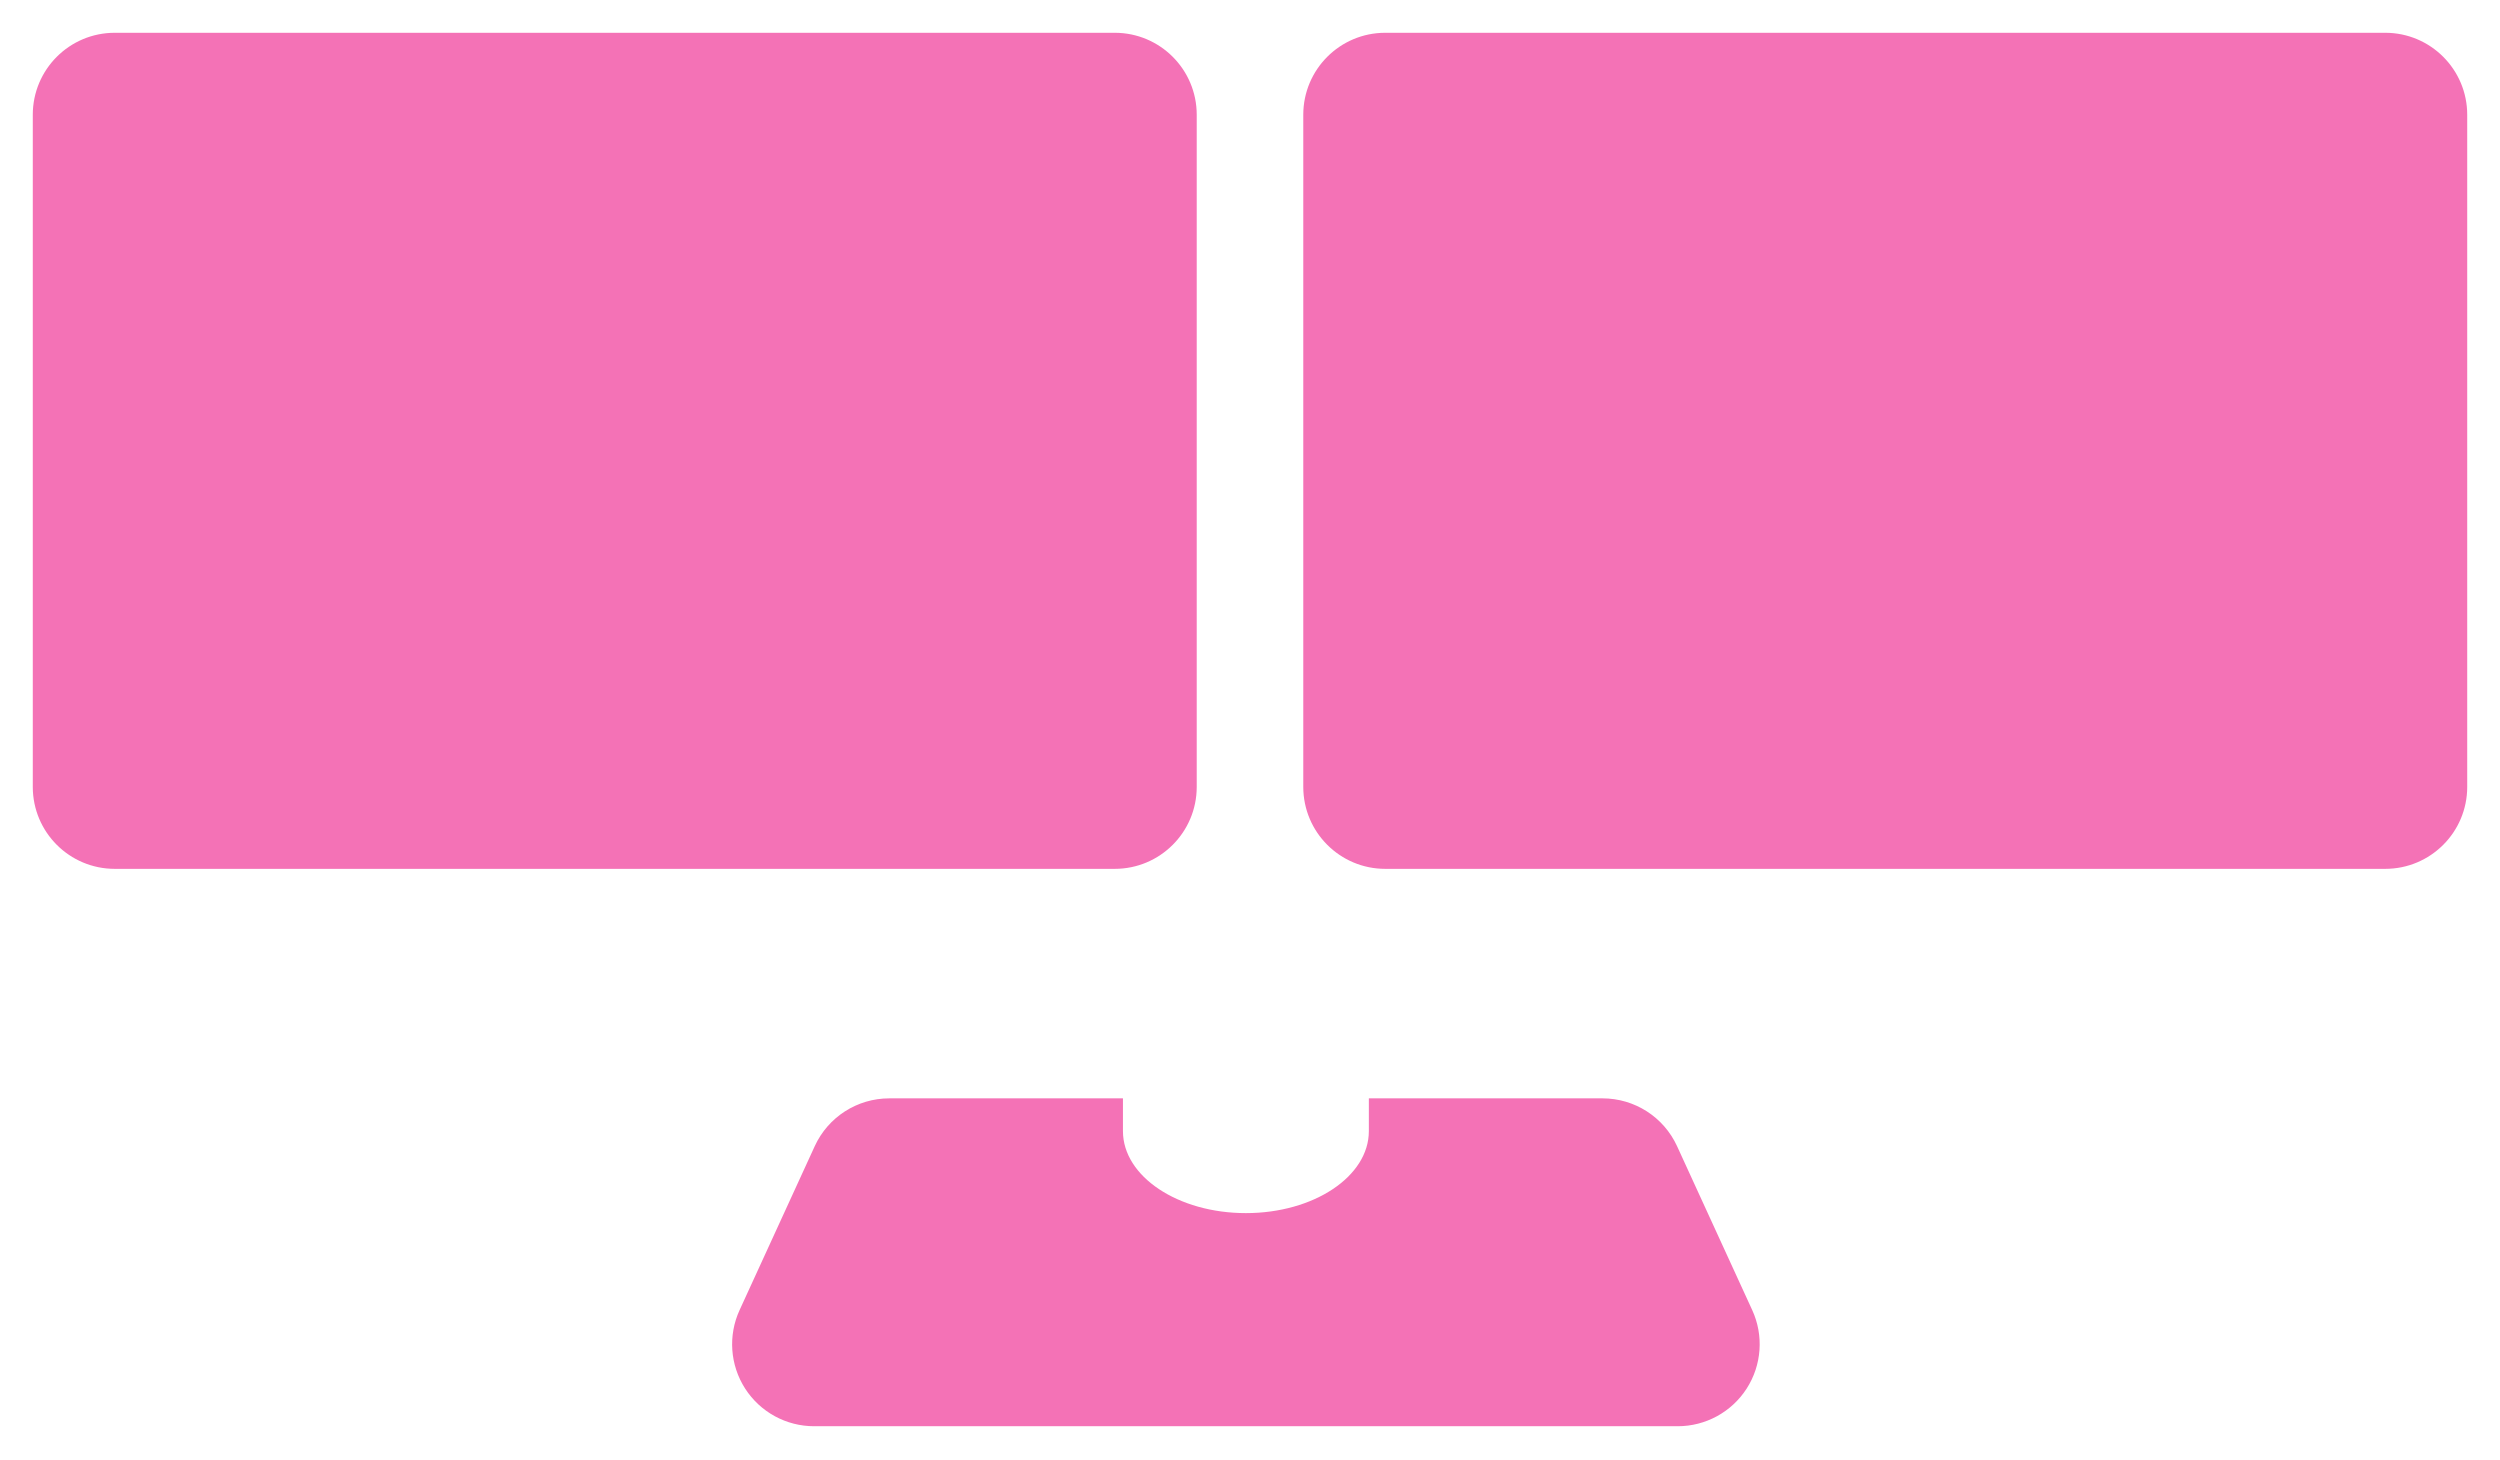
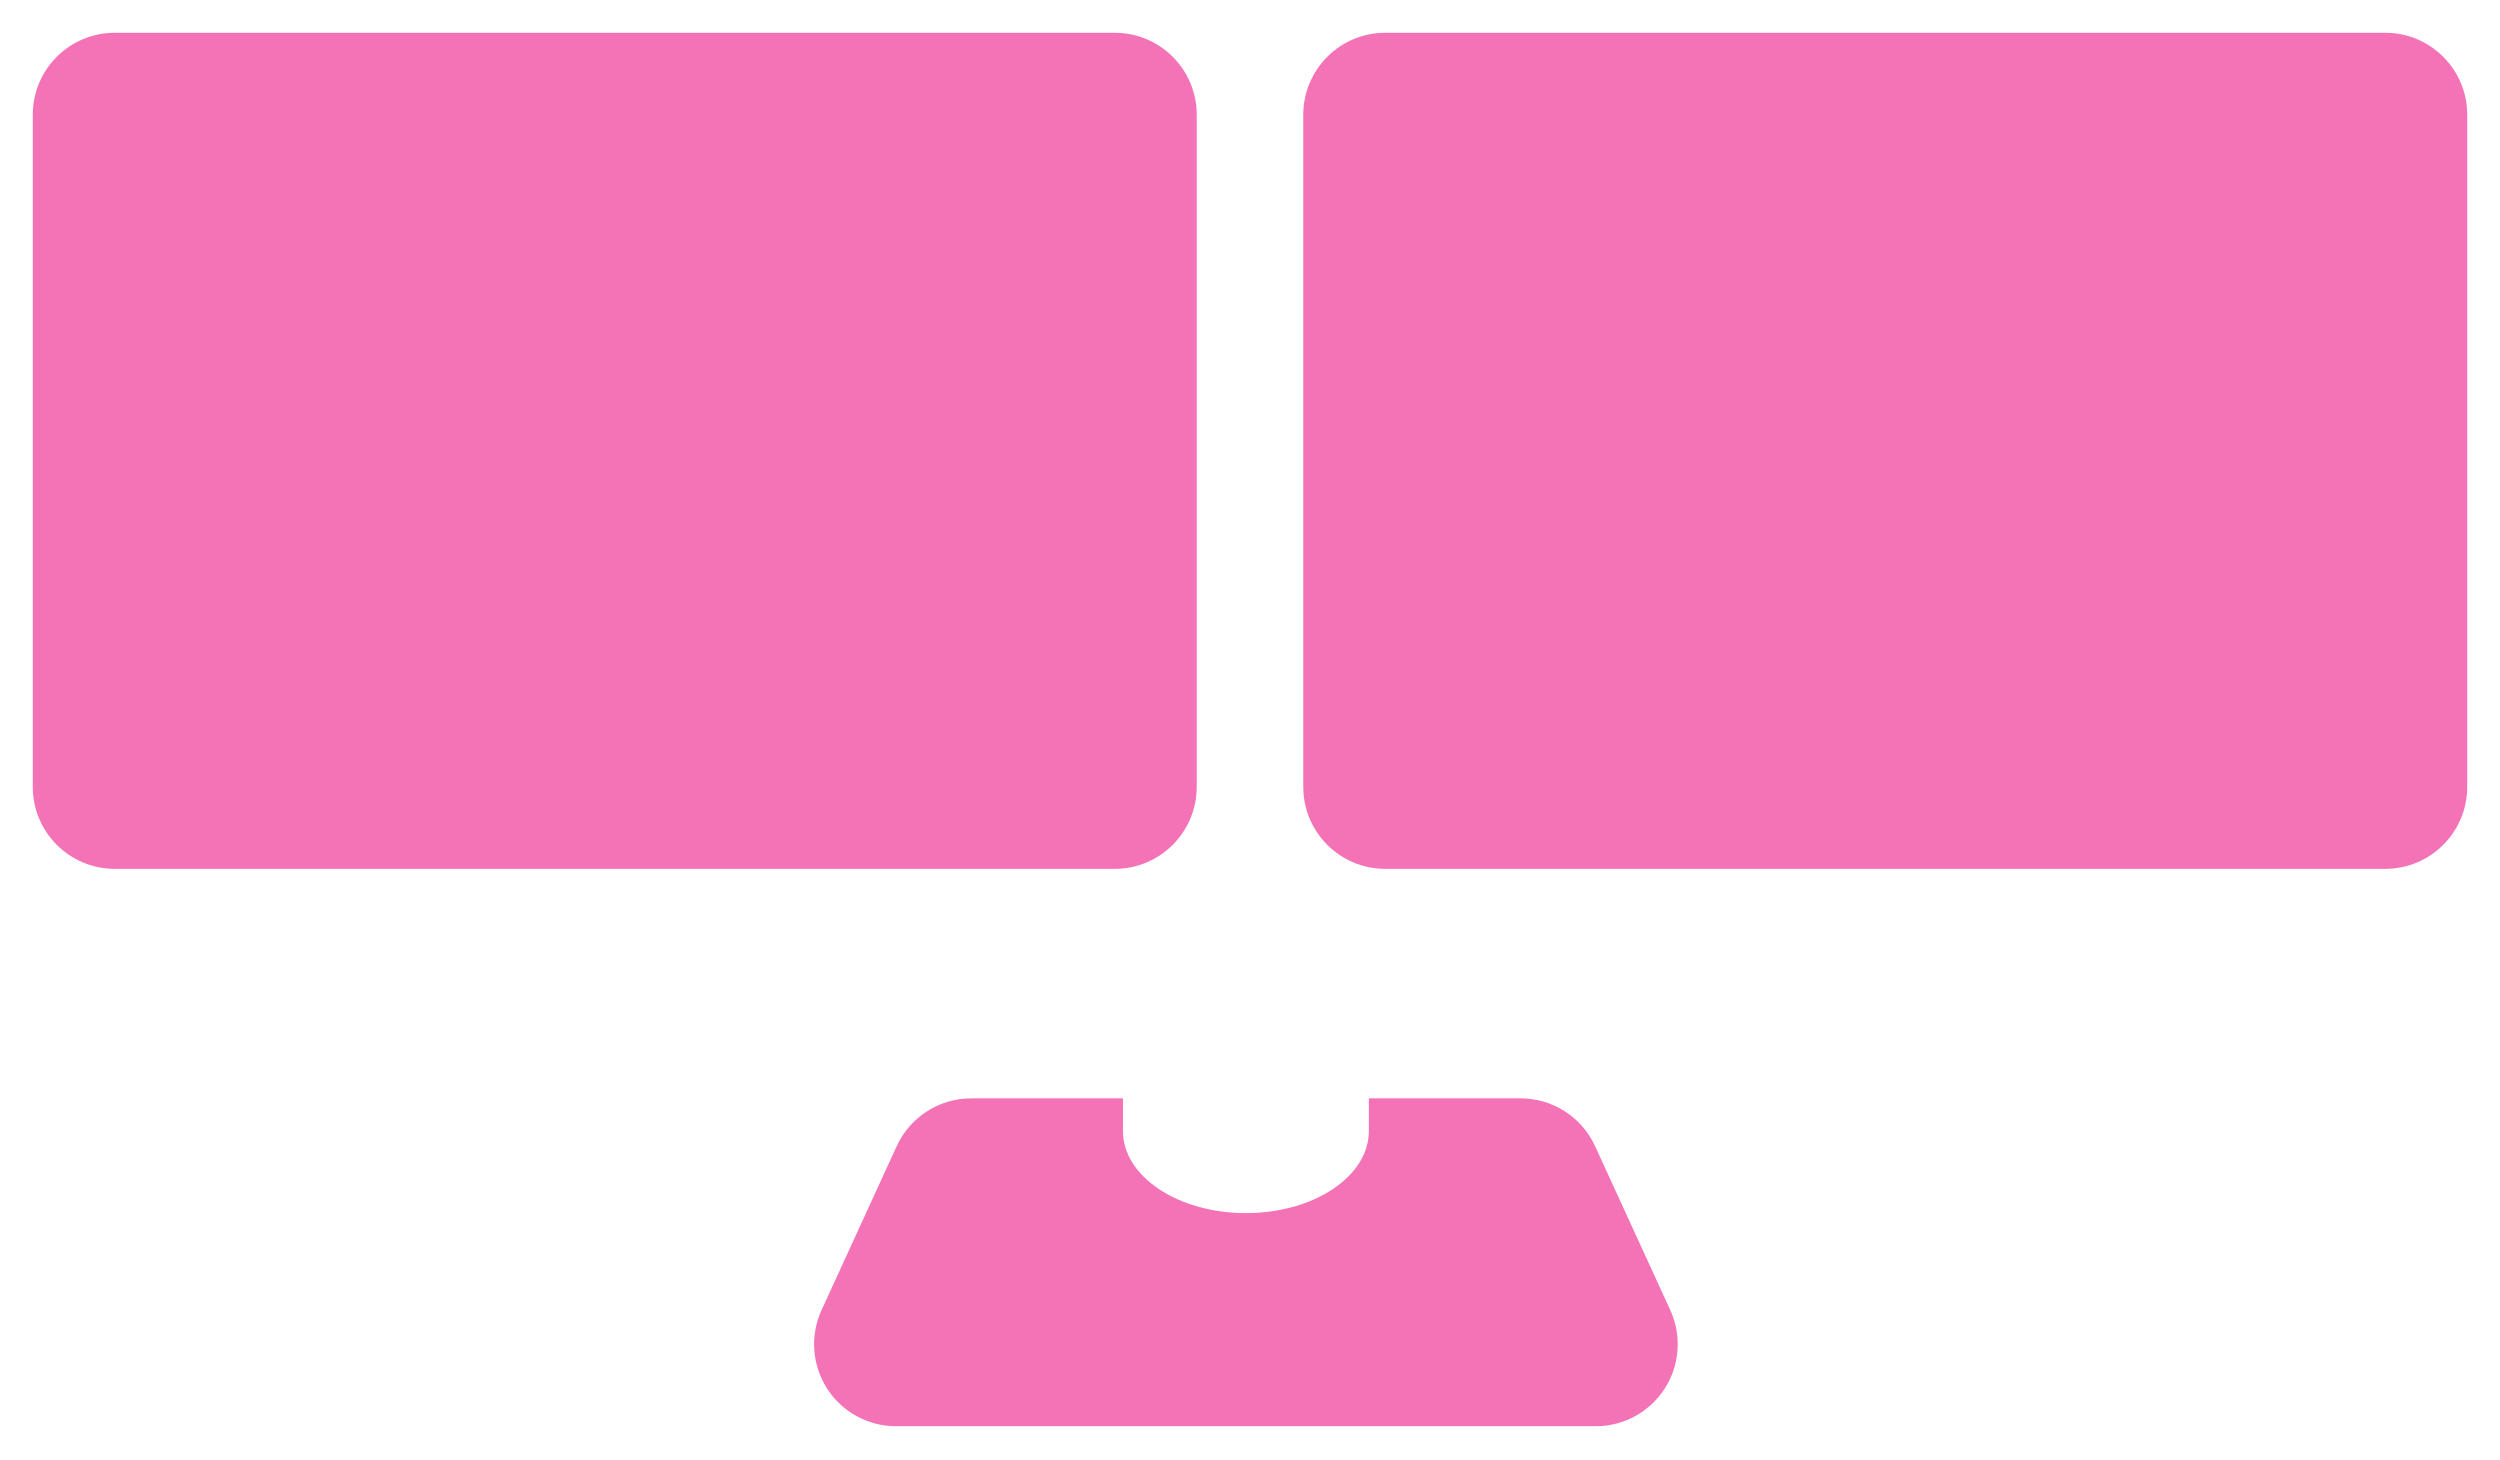
<svg xmlns="http://www.w3.org/2000/svg" viewBox="47 112 305 178">
  <rect x="51" y="116" width="142" height="102" rx="10" fill="#f472b6" />
  <rect x="206" y="116" width="142" height="102" rx="10" fill="#f472b6" />
-   <path fill="#f472b6" d="M155.49,246.00 L184,246 L184,250 A15,10 0 0 0 214,250 L214,246 L242.51,246.00 A10,10 0 0 1 251.60,251.83 L260.77,271.83 A10,10 0 0 1 251.67,286.00 L146.33,286.00 A10,10 0 0 1 137.23,271.83 L146.40,251.83 A10,10 0 0 1 155.49,246.00 Z" />
+   <path fill="#f472b6" d="M165.49,246.00 L184,246 L184,250 A15,10 0 0 0 214,250 L214,246 L232.51,246.00 A10,10 0 0 1 241.60,251.83 L250.77,271.83 A10,10 0 0 1 241.67,286.00 L156.33,286.00 A10,10 0 0 1 147.23,271.83 L156.40,251.83 A10,10 0 0 1 165.49,246.00 Z" />
</svg>
